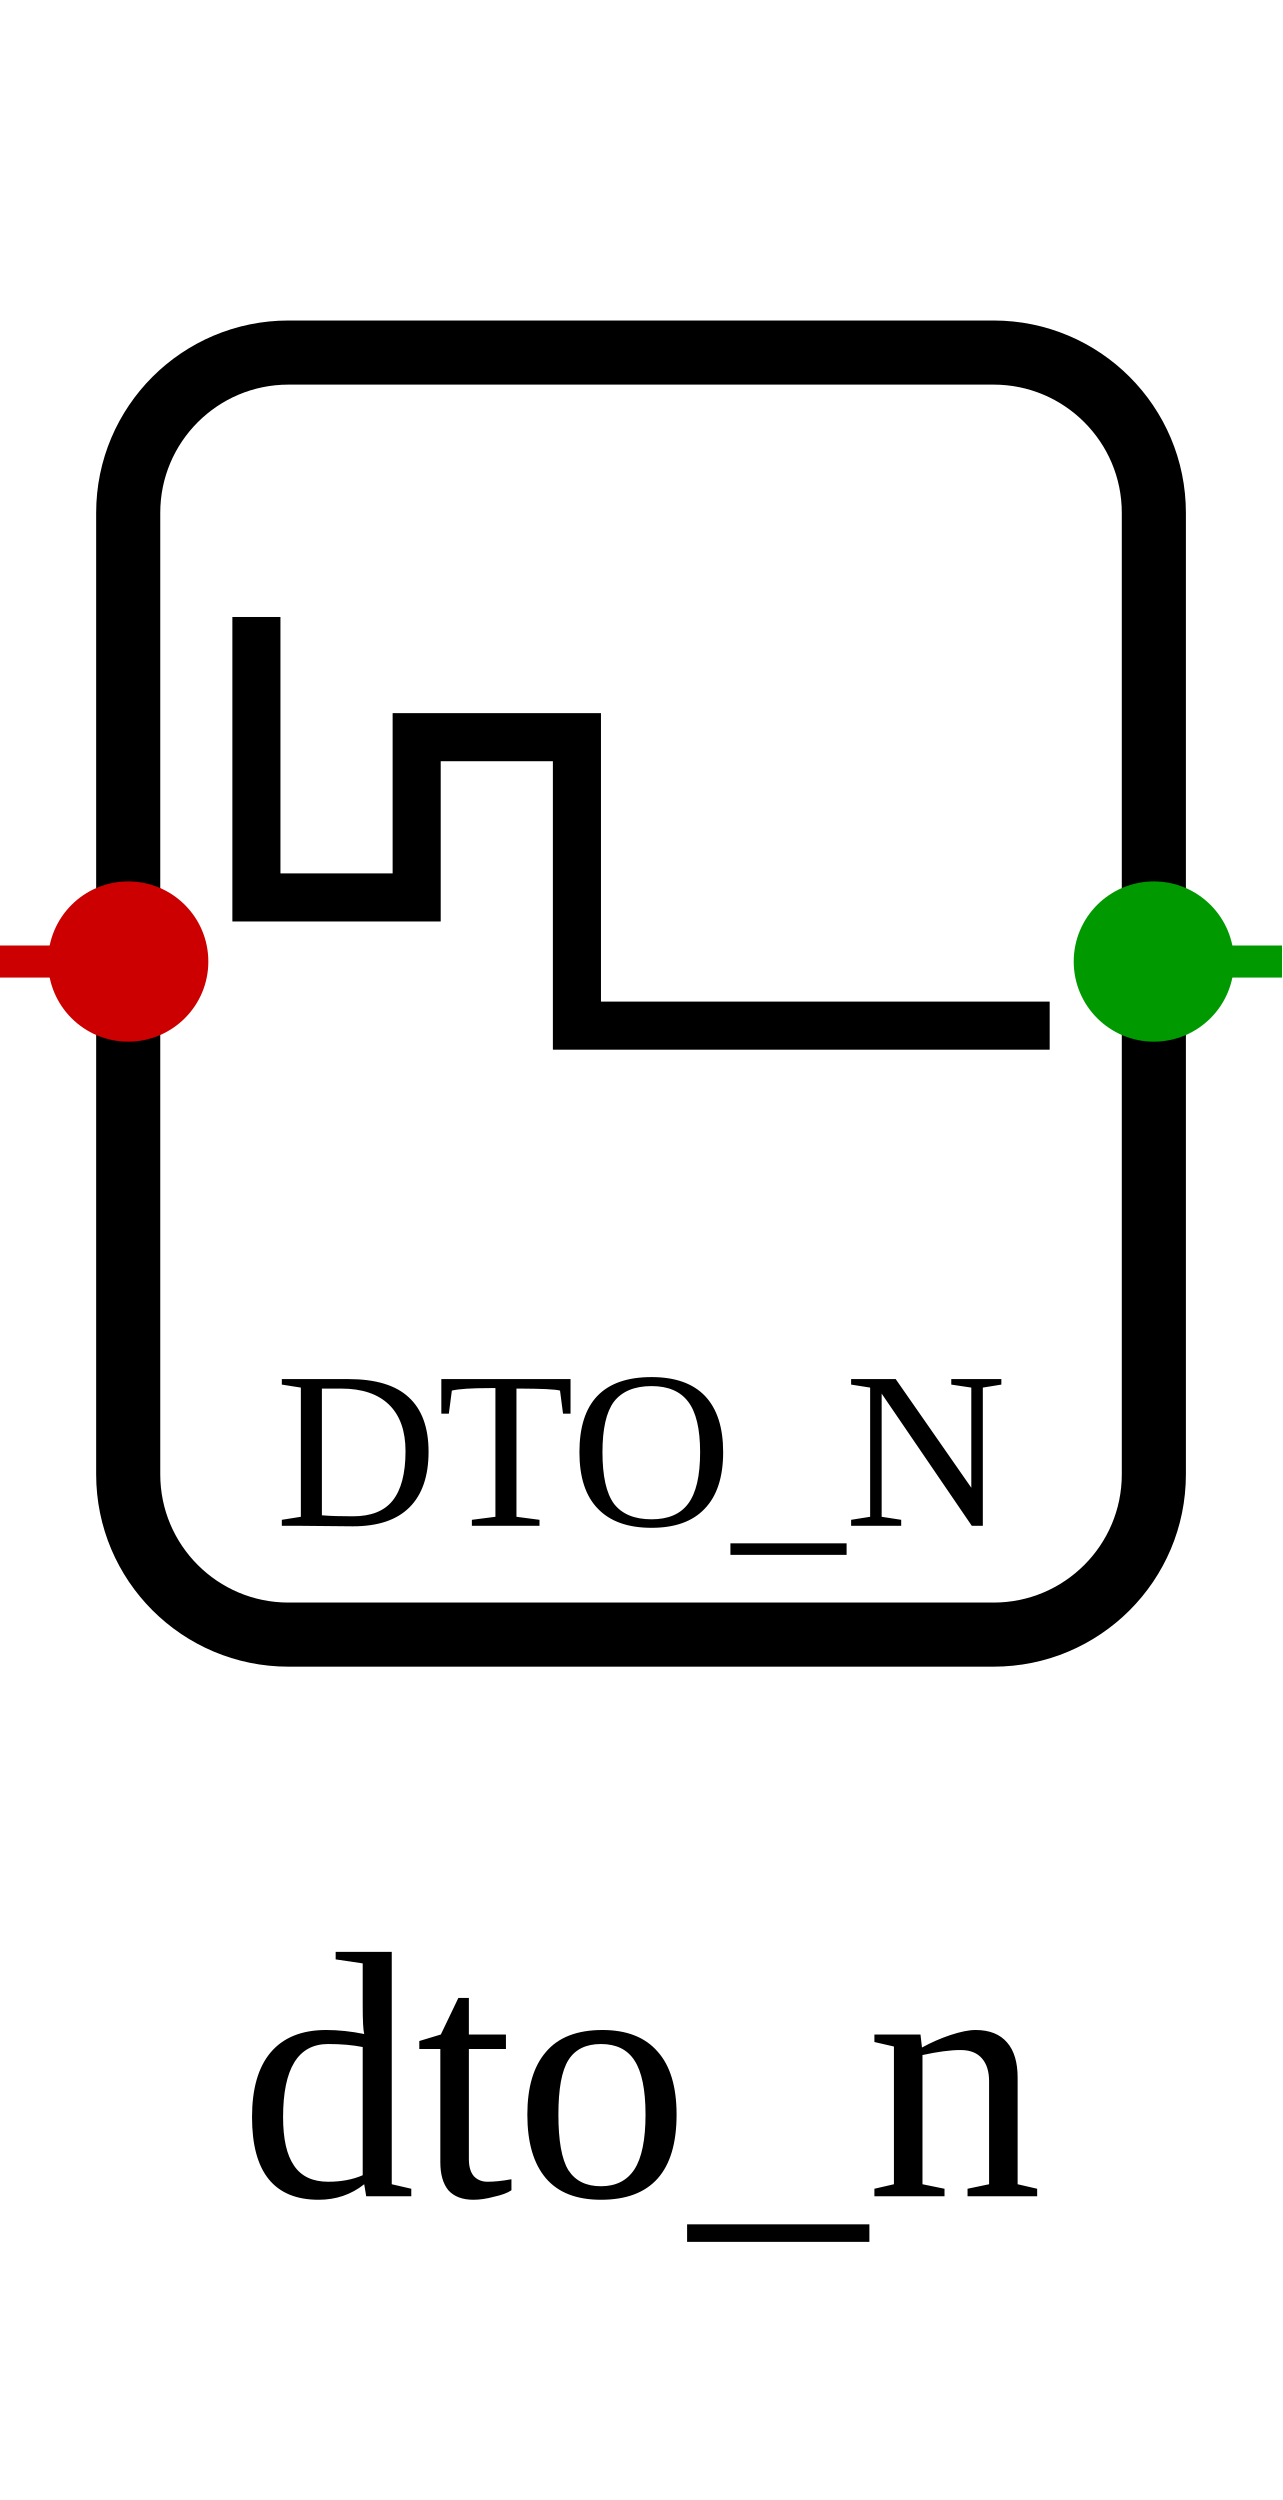
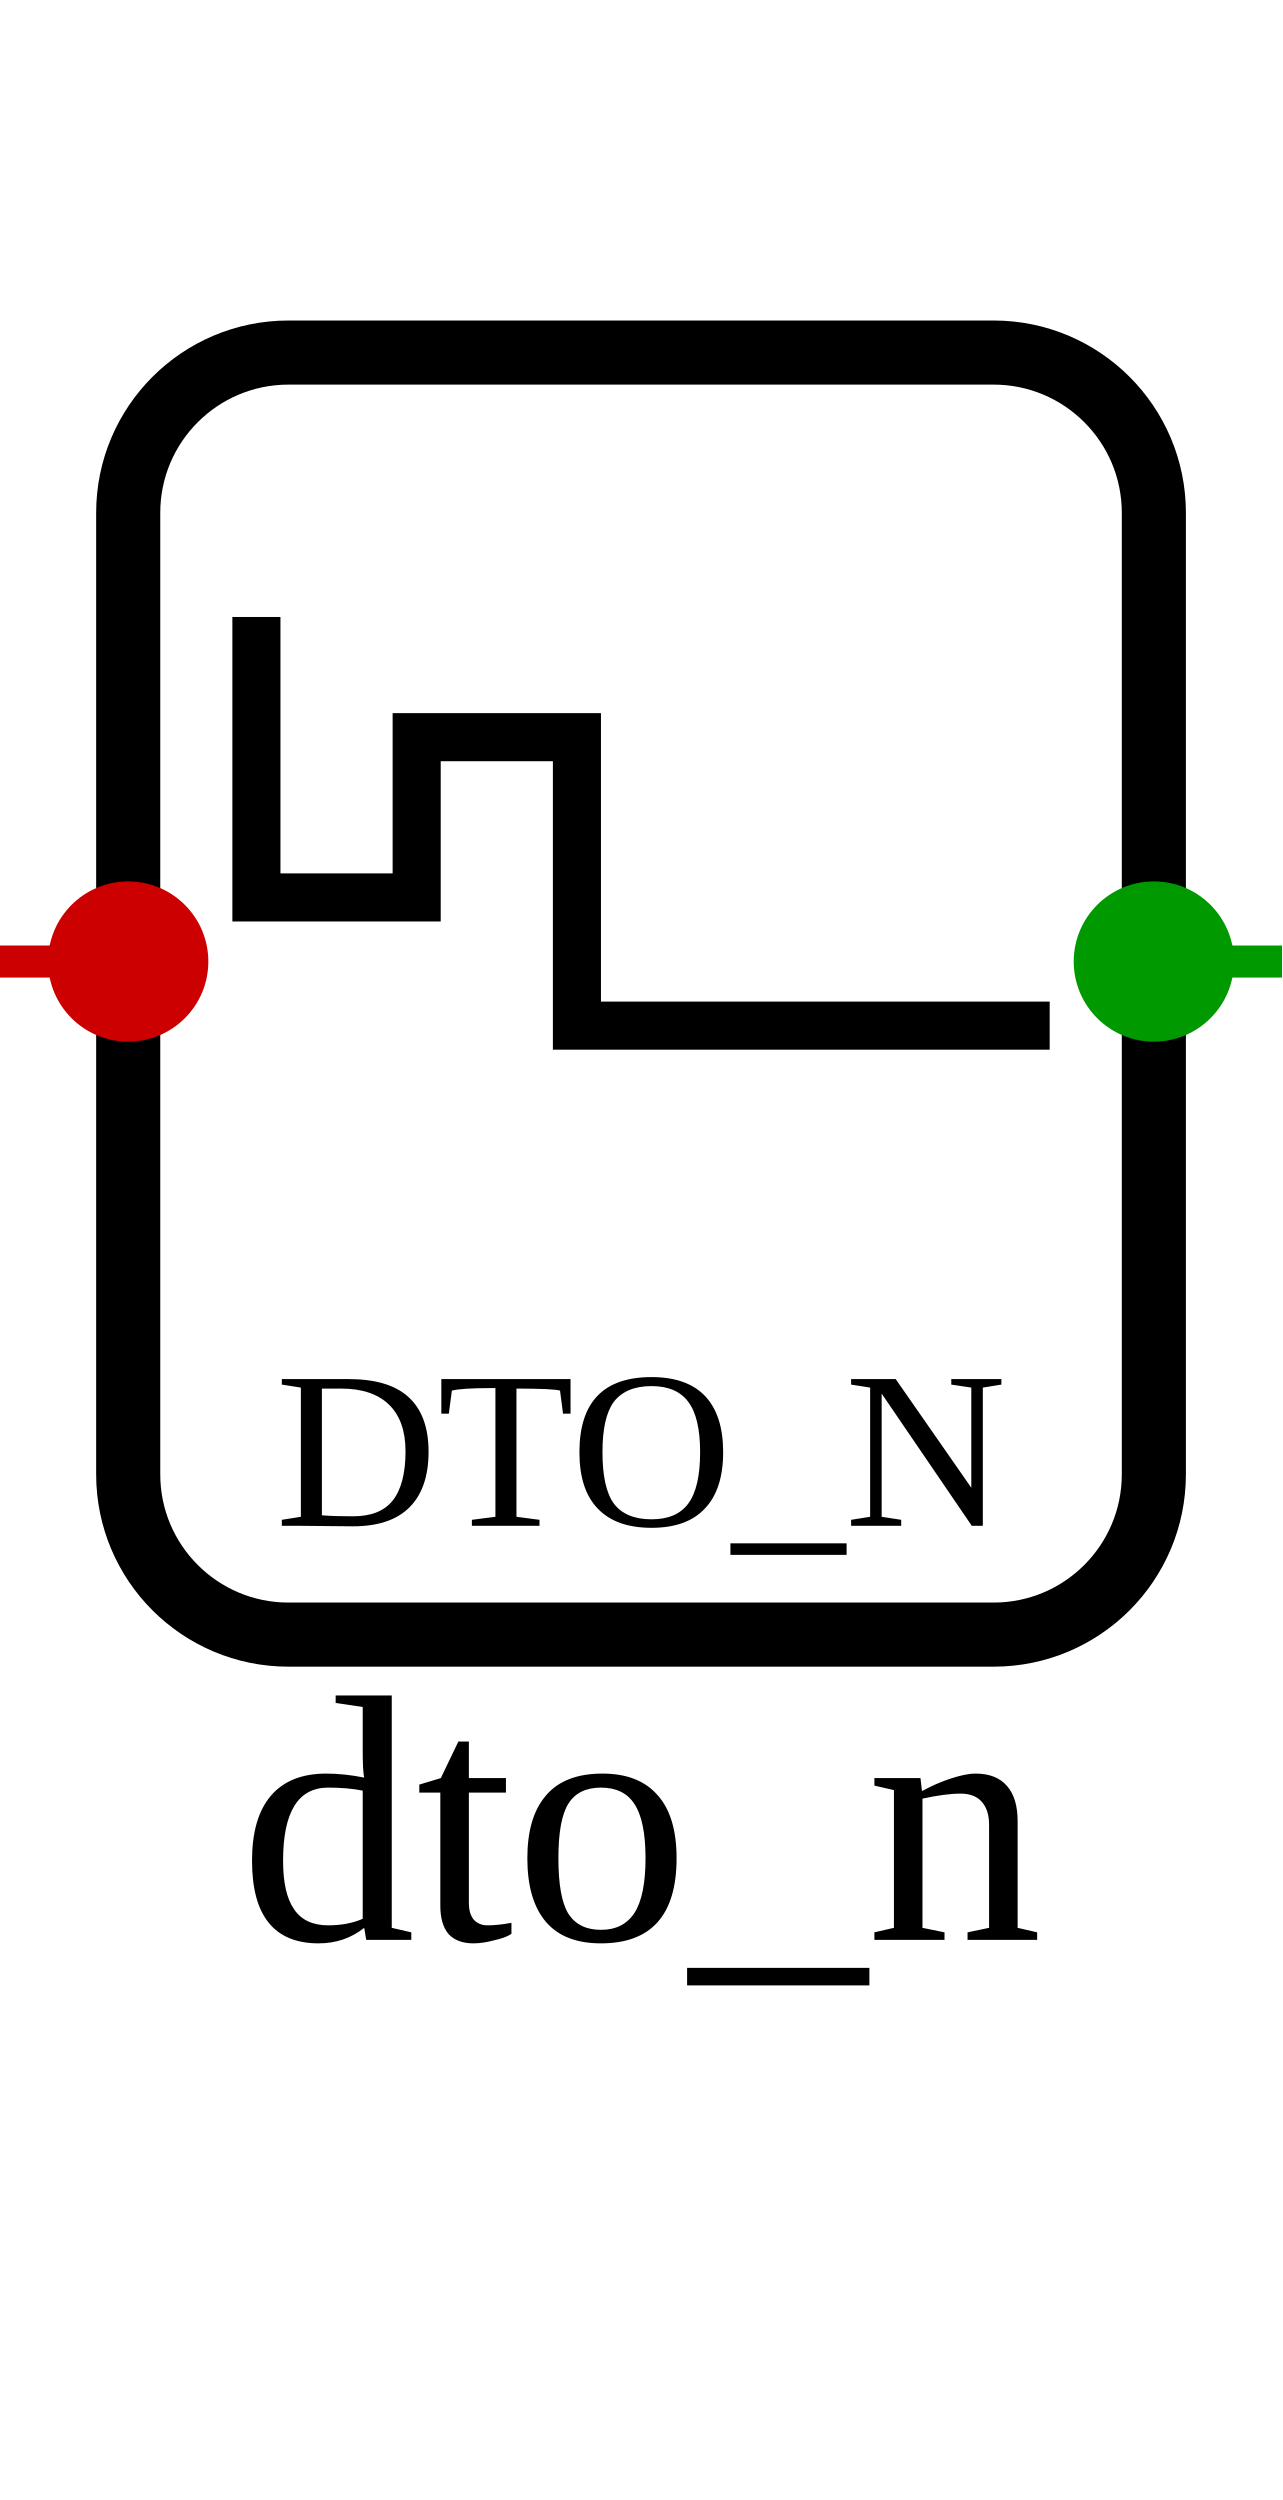
<svg xmlns="http://www.w3.org/2000/svg" width="40" height="78" viewBox="0 0 40 78">
  <rect x="4" y="11" width="32" height="40" rx="5" ry="5" fill="none" stroke="#000000" stroke-width="2" />
  <path d="M 8 20 L 8 28 L 13 28 L 13 23 L 18 23 L 18 32 L 32 32" fill="none" stroke="#000000" stroke-width="1.5" stroke-linecap="square" />
  <text x="20.0" y="46" font-size="7" fill="#000000" text-anchor="middle" dominant-baseline="middle">DTO_N</text>
  <line x1="0" y1="30" x2="4" y2="30" stroke="#c00" stroke-width="1" />
  <circle cx="4" cy="30" r="2.5" fill="#c00" />
  <line x1="36" y1="30" x2="40" y2="30" stroke="#090" stroke-width="1" />
  <circle cx="36" cy="30" r="2.5" fill="#090" />
-   <text x="20" y="66" font-size="11" fill="#000000" text-anchor="middle" dominant-baseline="middle">dto_n</text>
+   <text x="20" y="58" font-size="11" fill="#000000" text-anchor="middle" dominant-baseline="middle">dto_n</text>
</svg>
